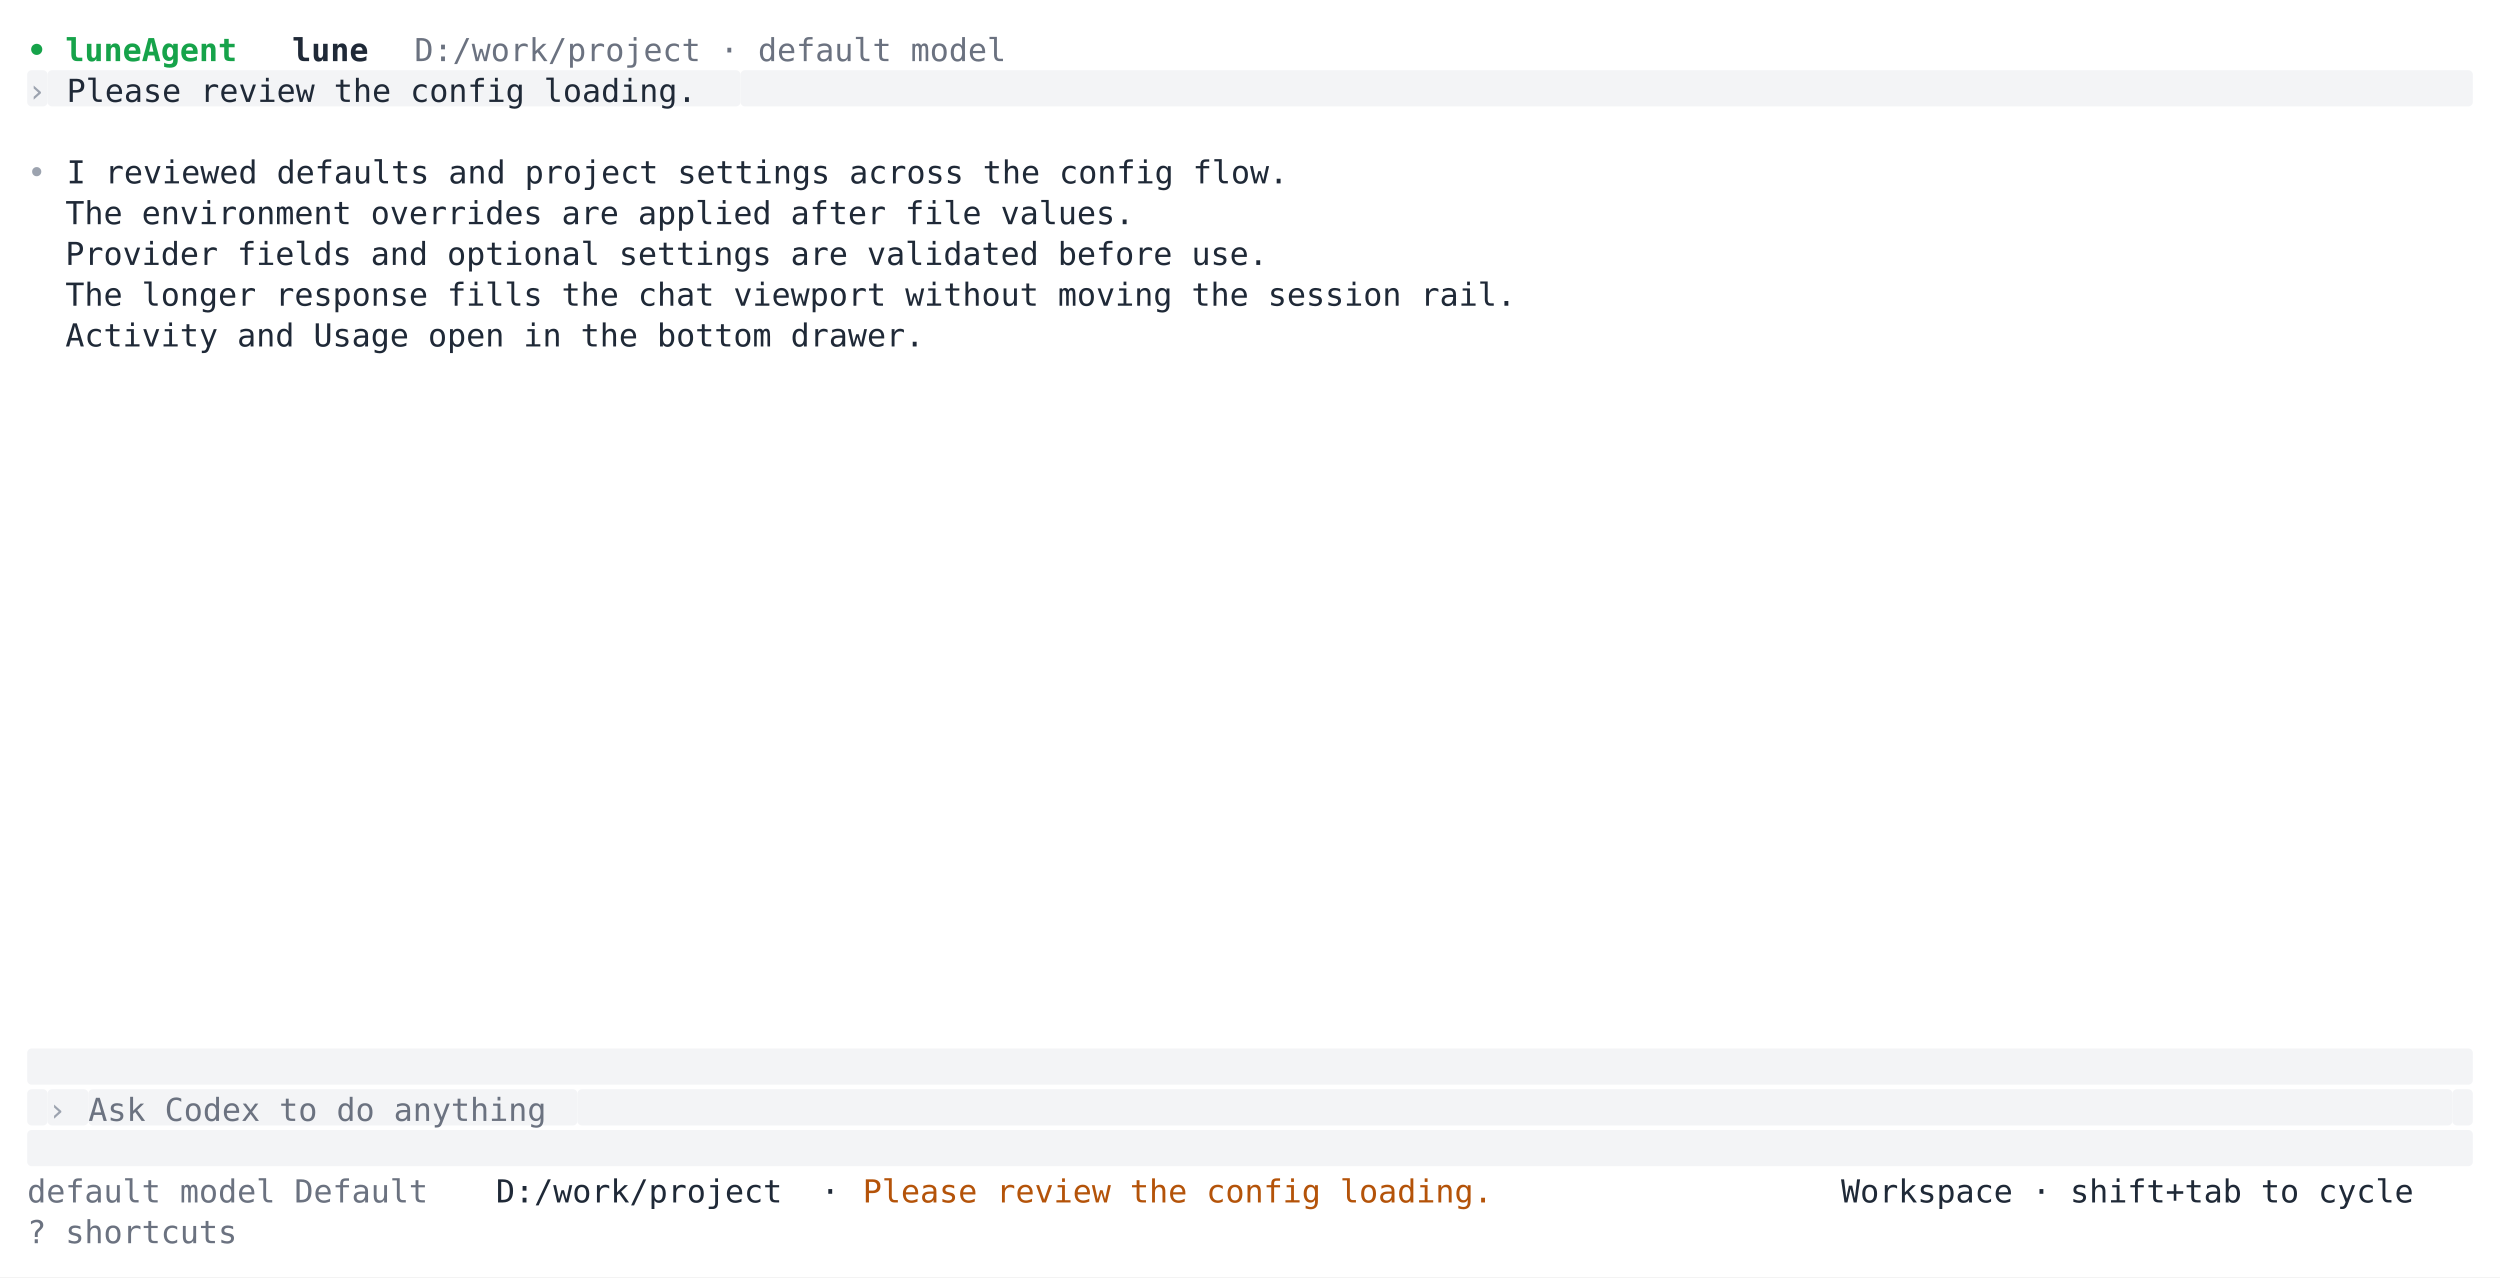
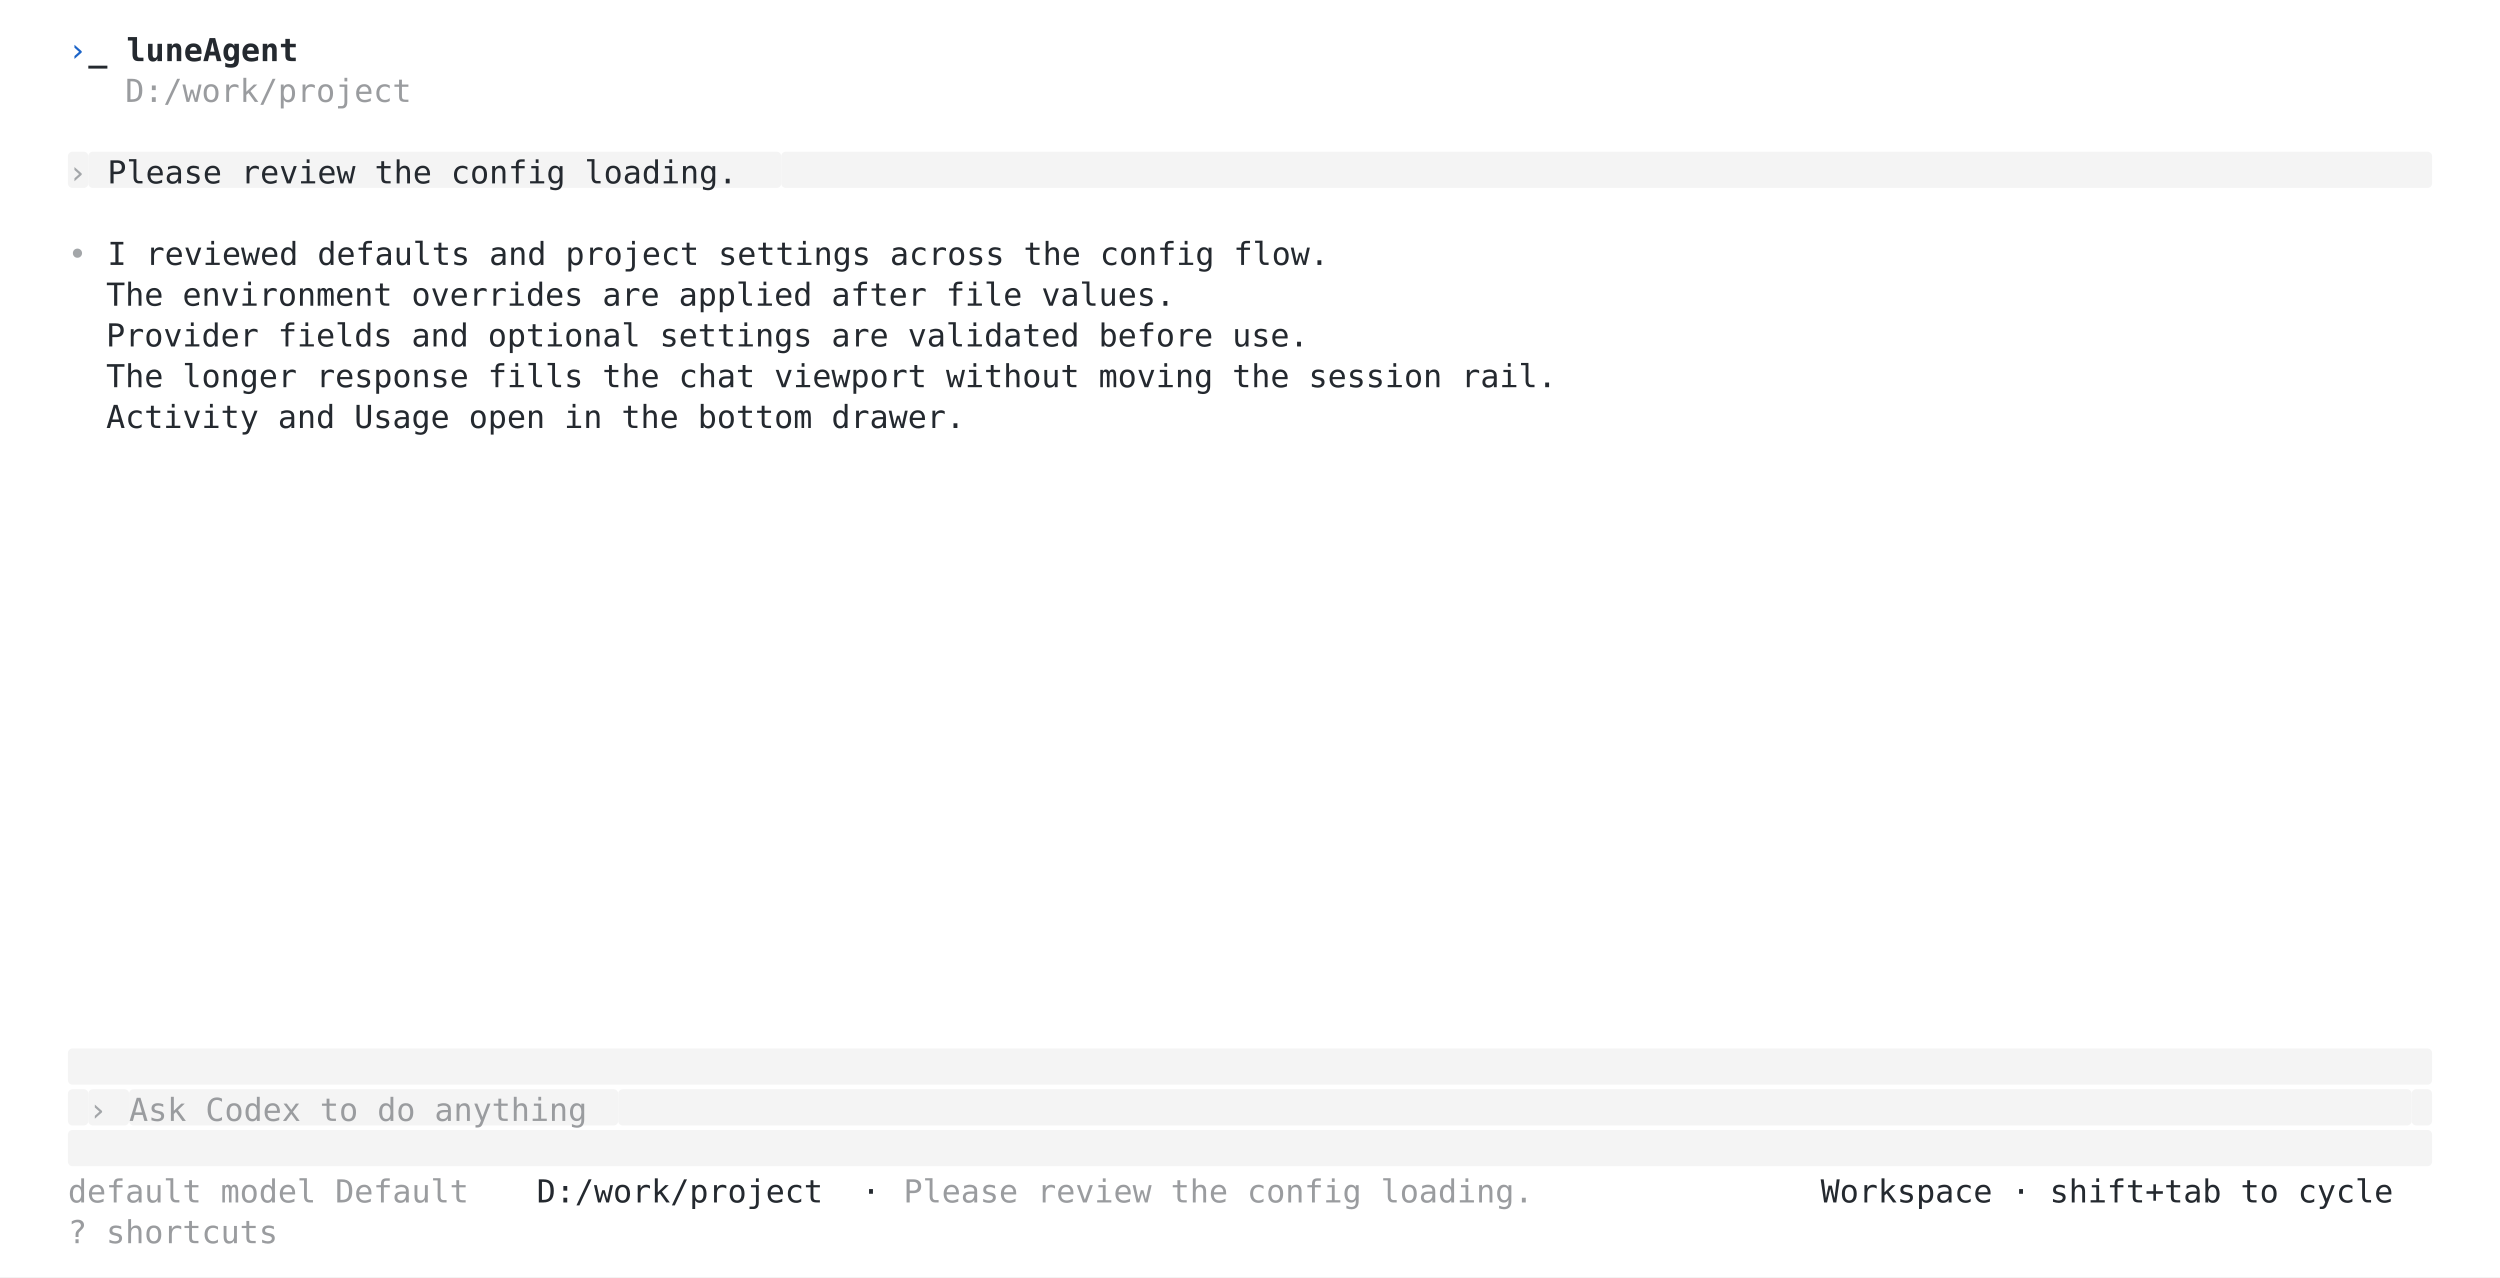
<svg xmlns="http://www.w3.org/2000/svg" width="1104" height="564" viewBox="0 0 1104 564">
  <rect width="100%" height="100%" fill="#ffffff" />
-   <text xml:space="preserve" x="12" y="27" fill="#16a34a" font-family="Cascadia Mono, Consolas, monospace" font-size="14" font-weight="bold">• luneAgent</text>
-   <text xml:space="preserve" x="111" y="27" fill="#1F2937" font-family="Cascadia Mono, Consolas, monospace" font-size="14">  </text>
-   <text xml:space="preserve" x="129" y="27" fill="#1f2937" font-family="Cascadia Mono, Consolas, monospace" font-size="14" font-weight="bold">lune</text>
-   <text xml:space="preserve" x="165" y="27" fill="#1F2937" font-family="Cascadia Mono, Consolas, monospace" font-size="14">  </text>
-   <text xml:space="preserve" x="183" y="27" fill="#6b7280" font-family="Cascadia Mono, Consolas, monospace" font-size="14">D:/work/project · default model</text>
-   <text xml:space="preserve" x="462" y="27" fill="#1F2937" font-family="Cascadia Mono, Consolas, monospace" font-size="14">                                                                      </text>
-   <rect x="12" y="31" width="9" height="16" rx="2" fill="#f3f4f6" />
-   <text xml:space="preserve" x="12" y="45" fill="#9ca3af" font-family="Cascadia Mono, Consolas, monospace" font-size="14">›</text>
-   <rect x="21" y="31" width="306" height="16" rx="2" fill="#f3f4f6" />
-   <text xml:space="preserve" x="21" y="45" fill="#1f2937" font-family="Cascadia Mono, Consolas, monospace" font-size="14"> Please review the config loading.</text>
-   <rect x="327" y="31" width="765" height="16" rx="2" fill="#f3f4f6" />
-   <text xml:space="preserve" x="327" y="45" fill="#1F2937" font-family="Cascadia Mono, Consolas, monospace" font-size="14">                                                                                     </text>
-   <text xml:space="preserve" x="12" y="63" fill="#1F2937" font-family="Cascadia Mono, Consolas, monospace" font-size="14">                                                                                                                        </text>
-   <text xml:space="preserve" x="12" y="81" fill="#9ca3af" font-family="Cascadia Mono, Consolas, monospace" font-size="14">•</text>
-   <text xml:space="preserve" x="21" y="81" fill="#1f2937" font-family="Cascadia Mono, Consolas, monospace" font-size="14"> I reviewed defaults and project settings across the config flow.</text>
-   <text xml:space="preserve" x="606" y="81" fill="#1F2937" font-family="Cascadia Mono, Consolas, monospace" font-size="14">                                                      </text>
-   <text xml:space="preserve" x="12" y="99" fill="#1f2937" font-family="Cascadia Mono, Consolas, monospace" font-size="14">  The environment overrides are applied after file values.</text>
-   <text xml:space="preserve" x="534" y="99" fill="#1F2937" font-family="Cascadia Mono, Consolas, monospace" font-size="14">                                                              </text>
-   <text xml:space="preserve" x="12" y="117" fill="#1f2937" font-family="Cascadia Mono, Consolas, monospace" font-size="14">  Provider fields and optional settings are validated before use.</text>
-   <text xml:space="preserve" x="597" y="117" fill="#1F2937" font-family="Cascadia Mono, Consolas, monospace" font-size="14">                                                       </text>
-   <text xml:space="preserve" x="12" y="135" fill="#1f2937" font-family="Cascadia Mono, Consolas, monospace" font-size="14">  The longer response fills the chat viewport without moving the session rail.</text>
-   <text xml:space="preserve" x="714" y="135" fill="#1F2937" font-family="Cascadia Mono, Consolas, monospace" font-size="14">                                          </text>
-   <text xml:space="preserve" x="12" y="153" fill="#1f2937" font-family="Cascadia Mono, Consolas, monospace" font-size="14">  Activity and Usage open in the bottom drawer.</text>
-   <text xml:space="preserve" x="435" y="153" fill="#1F2937" font-family="Cascadia Mono, Consolas, monospace" font-size="14">                                                                         </text>
-   <text xml:space="preserve" x="12" y="171" fill="#1F2937" font-family="Cascadia Mono, Consolas, monospace" font-size="14">                                                                                                                        </text>
-   <text xml:space="preserve" x="12" y="189" fill="#1F2937" font-family="Cascadia Mono, Consolas, monospace" font-size="14">                                                                                                                        </text>
-   <text xml:space="preserve" x="12" y="207" fill="#1F2937" font-family="Cascadia Mono, Consolas, monospace" font-size="14">                                                                                                                        </text>
-   <text xml:space="preserve" x="12" y="225" fill="#1F2937" font-family="Cascadia Mono, Consolas, monospace" font-size="14">                                                                                                                        </text>
-   <text xml:space="preserve" x="12" y="243" fill="#1F2937" font-family="Cascadia Mono, Consolas, monospace" font-size="14">                                                                                                                        </text>
-   <text xml:space="preserve" x="12" y="261" fill="#1F2937" font-family="Cascadia Mono, Consolas, monospace" font-size="14">                                                                                                                        </text>
-   <text xml:space="preserve" x="12" y="279" fill="#1F2937" font-family="Cascadia Mono, Consolas, monospace" font-size="14">                                                                                                                        </text>
-   <text xml:space="preserve" x="12" y="297" fill="#1F2937" font-family="Cascadia Mono, Consolas, monospace" font-size="14">                                                                                                                        </text>
-   <text xml:space="preserve" x="12" y="315" fill="#1F2937" font-family="Cascadia Mono, Consolas, monospace" font-size="14">                                                                                                                        </text>
-   <text xml:space="preserve" x="12" y="333" fill="#1F2937" font-family="Cascadia Mono, Consolas, monospace" font-size="14">                                                                                                                        </text>
-   <text xml:space="preserve" x="12" y="351" fill="#1F2937" font-family="Cascadia Mono, Consolas, monospace" font-size="14">                                                                                                                        </text>
-   <text xml:space="preserve" x="12" y="369" fill="#1F2937" font-family="Cascadia Mono, Consolas, monospace" font-size="14">                                                                                                                        </text>
-   <text xml:space="preserve" x="12" y="387" fill="#1F2937" font-family="Cascadia Mono, Consolas, monospace" font-size="14">                                                                                                                        </text>
-   <text xml:space="preserve" x="12" y="405" fill="#1F2937" font-family="Cascadia Mono, Consolas, monospace" font-size="14">                                                                                                                        </text>
-   <text xml:space="preserve" x="12" y="423" fill="#1F2937" font-family="Cascadia Mono, Consolas, monospace" font-size="14">                                                                                                                        </text>
-   <text xml:space="preserve" x="12" y="441" fill="#1F2937" font-family="Cascadia Mono, Consolas, monospace" font-size="14">                                                                                                                        </text>
-   <text xml:space="preserve" x="12" y="459" fill="#1F2937" font-family="Cascadia Mono, Consolas, monospace" font-size="14">                                                                                                                        </text>
-   <rect x="12" y="463" width="1080" height="16" rx="2" fill="#f3f4f6" />
-   <text xml:space="preserve" x="12" y="477" fill="#1F2937" font-family="Cascadia Mono, Consolas, monospace" font-size="14">                                                                                                                        </text>
-   <rect x="12" y="481" width="9" height="16" rx="2" fill="#f3f4f6" />
-   <text xml:space="preserve" x="12" y="495" fill="#1F2937" font-family="Cascadia Mono, Consolas, monospace" font-size="14"> </text>
-   <rect x="21" y="481" width="18" height="16" rx="2" fill="#f3f4f6" />
-   <text xml:space="preserve" x="21" y="495" fill="#9ca3af" font-family="Cascadia Mono, Consolas, monospace" font-size="14">› </text>
-   <rect x="39" y="481" width="216" height="16" rx="2" fill="#f3f4f6" />
-   <text xml:space="preserve" x="39" y="495" fill="#6b7280" font-family="Cascadia Mono, Consolas, monospace" font-size="14">Ask Codex to do anything</text>
-   <rect x="255" y="481" width="828" height="16" rx="2" fill="#f3f4f6" />
-   <text xml:space="preserve" x="255" y="495" fill="#1f2937" font-family="Cascadia Mono, Consolas, monospace" font-size="14">                                                                                            </text>
-   <rect x="1083" y="481" width="9" height="16" rx="2" fill="#f3f4f6" />
-   <text xml:space="preserve" x="1083" y="495" fill="#1F2937" font-family="Cascadia Mono, Consolas, monospace" font-size="14"> </text>
-   <rect x="12" y="499" width="1080" height="16" rx="2" fill="#f3f4f6" />
-   <text xml:space="preserve" x="12" y="513" fill="#1F2937" font-family="Cascadia Mono, Consolas, monospace" font-size="14">                                                                                                                        </text>
-   <text xml:space="preserve" x="12" y="531" fill="#6b7280" font-family="Cascadia Mono, Consolas, monospace" font-size="14">default model Default</text>
-   <text xml:space="preserve" x="201" y="531" fill="#1F2937" font-family="Cascadia Mono, Consolas, monospace" font-size="14">  </text>
-   <text xml:space="preserve" x="219" y="531" fill="#1f2937" font-family="Cascadia Mono, Consolas, monospace" font-size="14">D:/work/project</text>
-   <text xml:space="preserve" x="354" y="531" fill="#1F2937" font-family="Cascadia Mono, Consolas, monospace" font-size="14"> · </text>
-   <text xml:space="preserve" x="381" y="531" fill="#b45309" font-family="Cascadia Mono, Consolas, monospace" font-size="14">Please review the config loading.</text>
-   <text xml:space="preserve" x="678" y="531" fill="#1F2937" font-family="Cascadia Mono, Consolas, monospace" font-size="14">               </text>
-   <text xml:space="preserve" x="813" y="531" fill="#1f2937" font-family="Cascadia Mono, Consolas, monospace" font-size="14">Workspace · shift+tab to cycle</text>
-   <text xml:space="preserve" x="1083" y="531" fill="#1F2937" font-family="Cascadia Mono, Consolas, monospace" font-size="14"> </text>
-   <text xml:space="preserve" x="12" y="549" fill="#6b7280" font-family="Cascadia Mono, Consolas, monospace" font-size="14">? shortcuts</text>
-   <text xml:space="preserve" x="111" y="549" fill="#1F2937" font-family="Cascadia Mono, Consolas, monospace" font-size="14">                                                                                                             </text>
+   <text xml:space="preserve" x="12" y="27" fill="#24292F" font-family="Cascadia Mono, Consolas, monospace" font-size="14">  </text>
+   <text xml:space="preserve" x="30" y="27" fill="#1c64c8" font-family="Cascadia Mono, Consolas, monospace" font-size="14">›</text>
+   <text xml:space="preserve" x="39" y="27" fill="#24292f" font-family="Cascadia Mono, Consolas, monospace" font-size="14" font-weight="bold">_ luneAgent</text>
+   <text xml:space="preserve" x="138" y="27" fill="#24292F" font-family="Cascadia Mono, Consolas, monospace" font-size="14">                                                                                                        </text>
+   <text xml:space="preserve" x="12" y="45" fill="#24292F" font-family="Cascadia Mono, Consolas, monospace" font-size="14">  </text>
+   <text xml:space="preserve" x="30" y="45" fill="#9a9c9f" font-family="Cascadia Mono, Consolas, monospace" font-size="14">   D:/work/project</text>
+   <text xml:space="preserve" x="192" y="45" fill="#24292F" font-family="Cascadia Mono, Consolas, monospace" font-size="14">                                                                                                  </text>
+   <text xml:space="preserve" x="12" y="63" fill="#24292F" font-family="Cascadia Mono, Consolas, monospace" font-size="14">                                                                                                                      </text>
+   <text xml:space="preserve" x="12" y="81" fill="#24292F" font-family="Cascadia Mono, Consolas, monospace" font-size="14">  </text>
+   <rect x="30" y="67" width="9" height="16" rx="2" fill="#f4f4f4" />
+   <text xml:space="preserve" x="30" y="81" fill="#a3a6a9" font-family="Cascadia Mono, Consolas, monospace" font-size="14">›</text>
+   <rect x="39" y="67" width="306" height="16" rx="2" fill="#f4f4f4" />
+   <text xml:space="preserve" x="39" y="81" fill="#24292f" font-family="Cascadia Mono, Consolas, monospace" font-size="14"> Please review the config loading.</text>
+   <rect x="345" y="67" width="729" height="16" rx="2" fill="#f4f4f4" />
+   <text xml:space="preserve" x="345" y="81" fill="#24292F" font-family="Cascadia Mono, Consolas, monospace" font-size="14">                                                                                 </text>
+   <text xml:space="preserve" x="12" y="99" fill="#24292F" font-family="Cascadia Mono, Consolas, monospace" font-size="14">                                                                                                                      </text>
+   <text xml:space="preserve" x="12" y="117" fill="#24292F" font-family="Cascadia Mono, Consolas, monospace" font-size="14">  </text>
+   <text xml:space="preserve" x="30" y="117" fill="#a3a6a9" font-family="Cascadia Mono, Consolas, monospace" font-size="14">•</text>
+   <text xml:space="preserve" x="39" y="117" fill="#24292f" font-family="Cascadia Mono, Consolas, monospace" font-size="14"> I reviewed defaults and project settings across the config flow.</text>
+   <text xml:space="preserve" x="624" y="117" fill="#24292F" font-family="Cascadia Mono, Consolas, monospace" font-size="14">                                                  </text>
+   <text xml:space="preserve" x="12" y="135" fill="#24292F" font-family="Cascadia Mono, Consolas, monospace" font-size="14">  </text>
+   <text xml:space="preserve" x="30" y="135" fill="#24292f" font-family="Cascadia Mono, Consolas, monospace" font-size="14">  The environment overrides are applied after file values.</text>
+   <text xml:space="preserve" x="552" y="135" fill="#24292F" font-family="Cascadia Mono, Consolas, monospace" font-size="14">                                                          </text>
+   <text xml:space="preserve" x="12" y="153" fill="#24292F" font-family="Cascadia Mono, Consolas, monospace" font-size="14">  </text>
+   <text xml:space="preserve" x="30" y="153" fill="#24292f" font-family="Cascadia Mono, Consolas, monospace" font-size="14">  Provider fields and optional settings are validated before use.</text>
+   <text xml:space="preserve" x="615" y="153" fill="#24292F" font-family="Cascadia Mono, Consolas, monospace" font-size="14">                                                   </text>
+   <text xml:space="preserve" x="12" y="171" fill="#24292F" font-family="Cascadia Mono, Consolas, monospace" font-size="14">  </text>
+   <text xml:space="preserve" x="30" y="171" fill="#24292f" font-family="Cascadia Mono, Consolas, monospace" font-size="14">  The longer response fills the chat viewport without moving the session rail.</text>
+   <text xml:space="preserve" x="732" y="171" fill="#24292F" font-family="Cascadia Mono, Consolas, monospace" font-size="14">                                      </text>
+   <text xml:space="preserve" x="12" y="189" fill="#24292F" font-family="Cascadia Mono, Consolas, monospace" font-size="14">  </text>
+   <text xml:space="preserve" x="30" y="189" fill="#24292f" font-family="Cascadia Mono, Consolas, monospace" font-size="14">  Activity and Usage open in the bottom drawer.</text>
+   <text xml:space="preserve" x="453" y="189" fill="#24292F" font-family="Cascadia Mono, Consolas, monospace" font-size="14">                                                                     </text>
+   <text xml:space="preserve" x="12" y="207" fill="#24292F" font-family="Cascadia Mono, Consolas, monospace" font-size="14">                                                                                                                      </text>
+   <text xml:space="preserve" x="12" y="225" fill="#24292F" font-family="Cascadia Mono, Consolas, monospace" font-size="14">                                                                                                                      </text>
+   <text xml:space="preserve" x="12" y="243" fill="#24292F" font-family="Cascadia Mono, Consolas, monospace" font-size="14">                                                                                                                      </text>
+   <text xml:space="preserve" x="12" y="261" fill="#24292F" font-family="Cascadia Mono, Consolas, monospace" font-size="14">                                                                                                                      </text>
+   <text xml:space="preserve" x="12" y="279" fill="#24292F" font-family="Cascadia Mono, Consolas, monospace" font-size="14">                                                                                                                      </text>
+   <text xml:space="preserve" x="12" y="297" fill="#24292F" font-family="Cascadia Mono, Consolas, monospace" font-size="14">                                                                                                                      </text>
+   <text xml:space="preserve" x="12" y="315" fill="#24292F" font-family="Cascadia Mono, Consolas, monospace" font-size="14">                                                                                                                      </text>
+   <text xml:space="preserve" x="12" y="333" fill="#24292F" font-family="Cascadia Mono, Consolas, monospace" font-size="14">                                                                                                                      </text>
+   <text xml:space="preserve" x="12" y="351" fill="#24292F" font-family="Cascadia Mono, Consolas, monospace" font-size="14">                                                                                                                      </text>
+   <text xml:space="preserve" x="12" y="369" fill="#24292F" font-family="Cascadia Mono, Consolas, monospace" font-size="14">                                                                                                                      </text>
+   <text xml:space="preserve" x="12" y="387" fill="#24292F" font-family="Cascadia Mono, Consolas, monospace" font-size="14">                                                                                                                      </text>
+   <text xml:space="preserve" x="12" y="405" fill="#24292F" font-family="Cascadia Mono, Consolas, monospace" font-size="14">                                                                                                                      </text>
+   <text xml:space="preserve" x="12" y="423" fill="#24292F" font-family="Cascadia Mono, Consolas, monospace" font-size="14">                                                                                                                      </text>
+   <text xml:space="preserve" x="12" y="441" fill="#24292F" font-family="Cascadia Mono, Consolas, monospace" font-size="14">                                                                                                                      </text>
+   <text xml:space="preserve" x="12" y="459" fill="#24292F" font-family="Cascadia Mono, Consolas, monospace" font-size="14">                                                                                                                      </text>
+   <text xml:space="preserve" x="12" y="477" fill="#24292F" font-family="Cascadia Mono, Consolas, monospace" font-size="14">  </text>
+   <rect x="30" y="463" width="1044" height="16" rx="2" fill="#f4f4f4" />
+   <text xml:space="preserve" x="30" y="477" fill="#24292F" font-family="Cascadia Mono, Consolas, monospace" font-size="14">                                                                                                                    </text>
+   <text xml:space="preserve" x="12" y="495" fill="#24292F" font-family="Cascadia Mono, Consolas, monospace" font-size="14">  </text>
+   <rect x="30" y="481" width="9" height="16" rx="2" fill="#f4f4f4" />
+   <text xml:space="preserve" x="30" y="495" fill="#24292F" font-family="Cascadia Mono, Consolas, monospace" font-size="14"> </text>
+   <rect x="39" y="481" width="18" height="16" rx="2" fill="#f4f4f4" />
+   <text xml:space="preserve" x="39" y="495" fill="#a3a6a9" font-family="Cascadia Mono, Consolas, monospace" font-size="14">› </text>
+   <rect x="57" y="481" width="216" height="16" rx="2" fill="#f4f4f4" />
+   <text xml:space="preserve" x="57" y="495" fill="#9a9c9f" font-family="Cascadia Mono, Consolas, monospace" font-size="14">Ask Codex to do anything</text>
+   <rect x="273" y="481" width="792" height="16" rx="2" fill="#f4f4f4" />
+   <text xml:space="preserve" x="273" y="495" fill="#24292f" font-family="Cascadia Mono, Consolas, monospace" font-size="14">                                                                                        </text>
+   <rect x="1065" y="481" width="9" height="16" rx="2" fill="#f4f4f4" />
+   <text xml:space="preserve" x="1065" y="495" fill="#24292F" font-family="Cascadia Mono, Consolas, monospace" font-size="14"> </text>
+   <text xml:space="preserve" x="12" y="513" fill="#24292F" font-family="Cascadia Mono, Consolas, monospace" font-size="14">  </text>
+   <rect x="30" y="499" width="1044" height="16" rx="2" fill="#f4f4f4" />
+   <text xml:space="preserve" x="30" y="513" fill="#24292F" font-family="Cascadia Mono, Consolas, monospace" font-size="14">                                                                                                                    </text>
+   <text xml:space="preserve" x="12" y="531" fill="#24292F" font-family="Cascadia Mono, Consolas, monospace" font-size="14">  </text>
+   <text xml:space="preserve" x="30" y="531" fill="#9a9c9f" font-family="Cascadia Mono, Consolas, monospace" font-size="14">default model Default</text>
+   <text xml:space="preserve" x="219" y="531" fill="#24292F" font-family="Cascadia Mono, Consolas, monospace" font-size="14">  </text>
+   <text xml:space="preserve" x="237" y="531" fill="#24292f" font-family="Cascadia Mono, Consolas, monospace" font-size="14">D:/work/project</text>
+   <text xml:space="preserve" x="372" y="531" fill="#24292F" font-family="Cascadia Mono, Consolas, monospace" font-size="14"> · </text>
+   <text xml:space="preserve" x="399" y="531" fill="#9a9c9f" font-family="Cascadia Mono, Consolas, monospace" font-size="14">Please review the config loading.</text>
+   <text xml:space="preserve" x="696" y="531" fill="#24292F" font-family="Cascadia Mono, Consolas, monospace" font-size="14">            </text>
+   <text xml:space="preserve" x="804" y="531" fill="#24292f" font-family="Cascadia Mono, Consolas, monospace" font-size="14">Workspace · shift+tab to cycle</text>
+   <text xml:space="preserve" x="12" y="549" fill="#24292F" font-family="Cascadia Mono, Consolas, monospace" font-size="14">  </text>
+   <text xml:space="preserve" x="30" y="549" fill="#9a9c9f" font-family="Cascadia Mono, Consolas, monospace" font-size="14">? shortcuts</text>
</svg>
